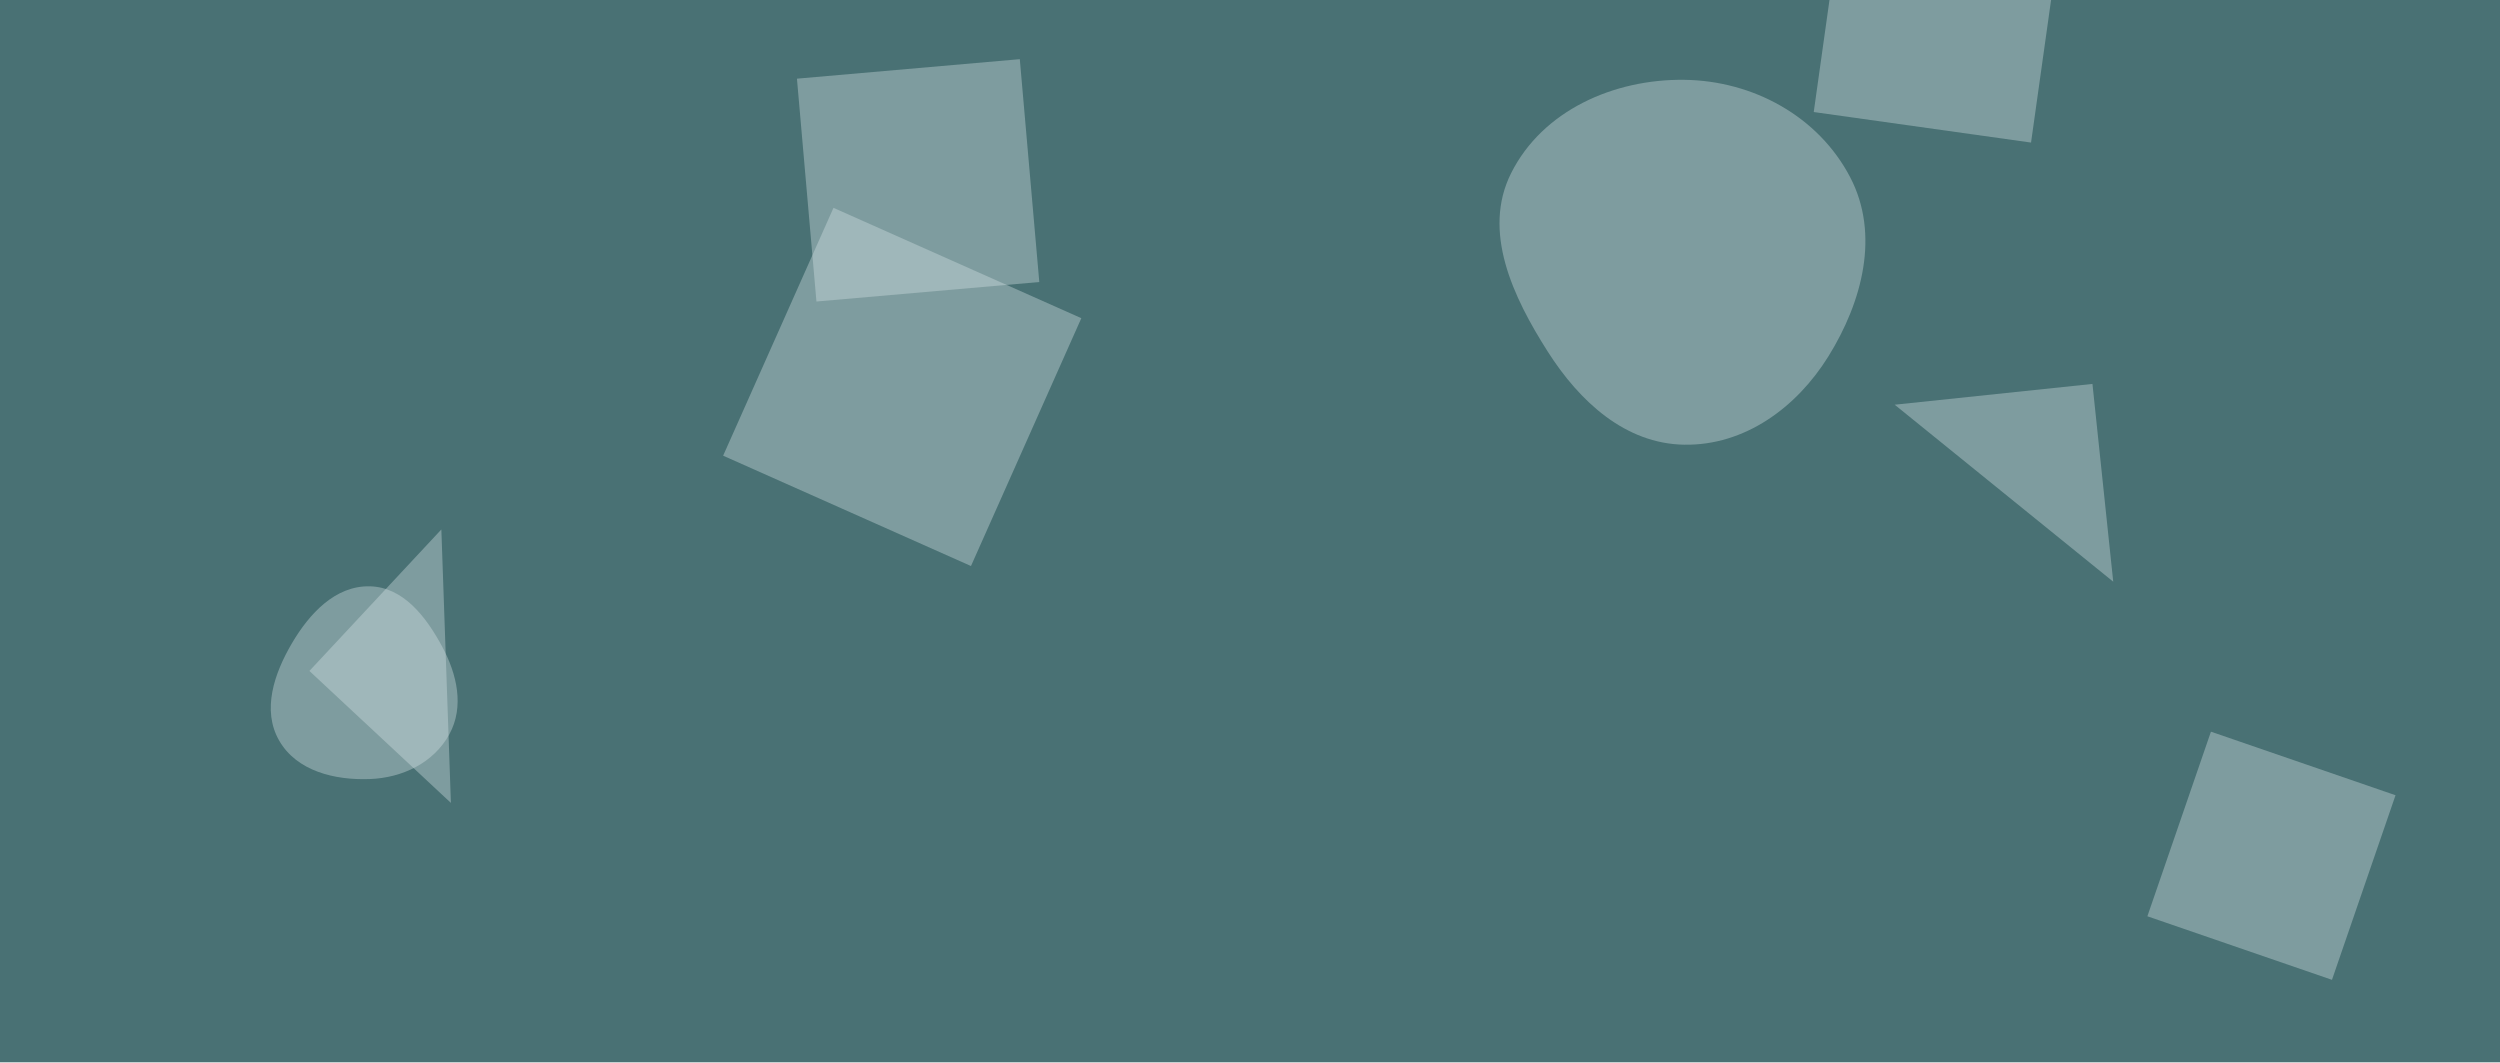
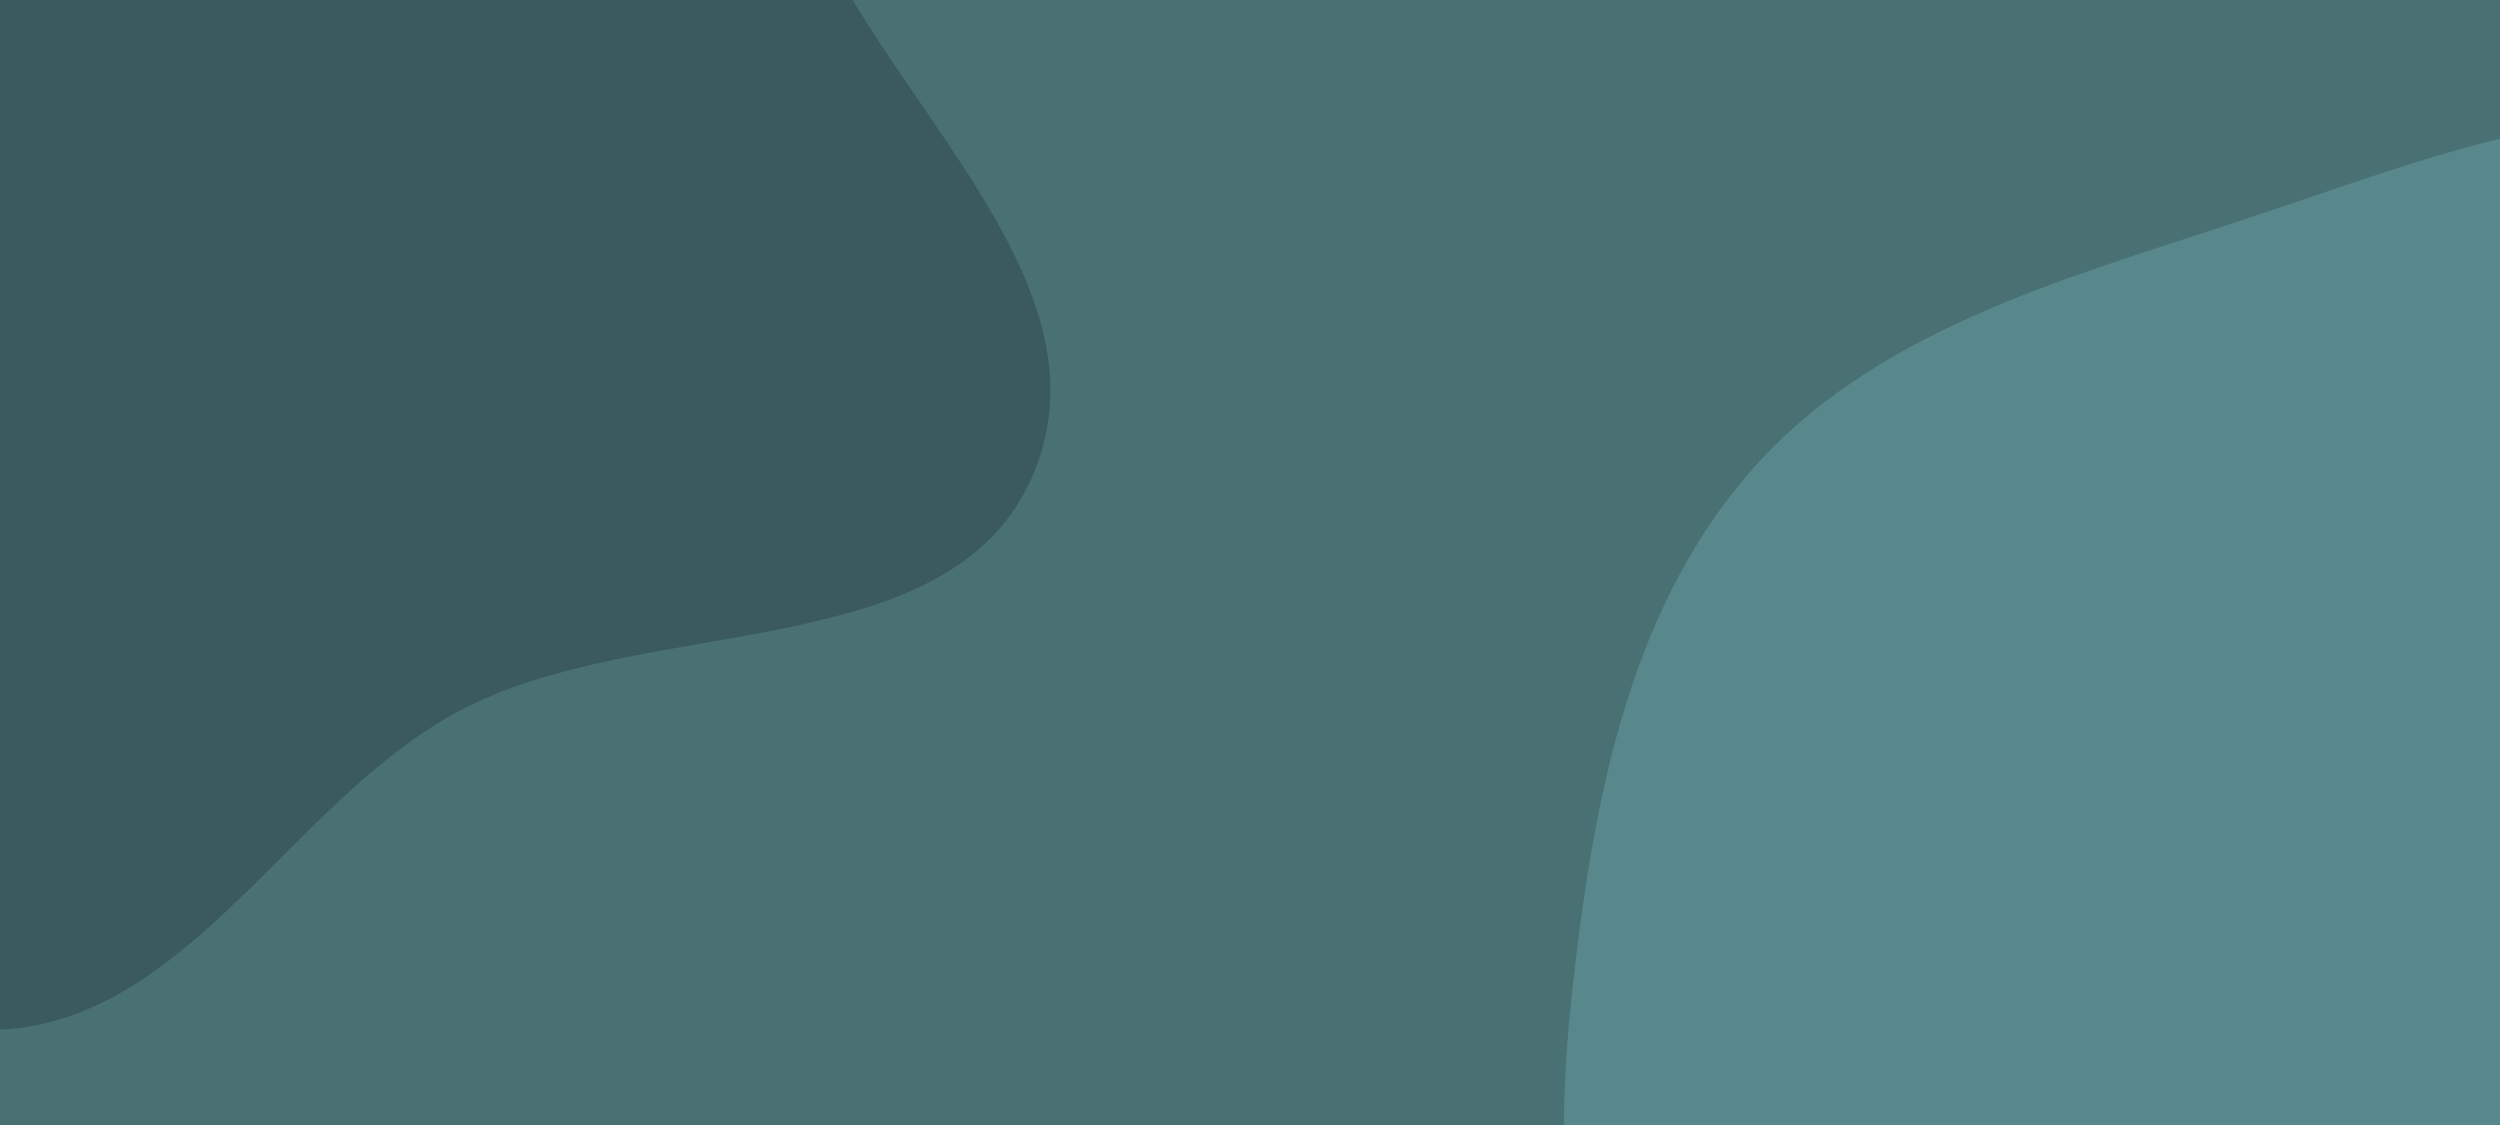
- <svg xmlns="http://www.w3.org/2000/svg" version="1.1" width="2000" height="850" preserveAspectRatio="none" viewBox="0 0 2000 850">
-   <g mask="url(&quot;#SvgjsMask1119&quot;)" fill="none">
-     <rect width="2000" height="850" x="0" y="0" fill="rgba(73, 113, 116, 1)" />
-     <path d="M815.836 47.338L637.554 62.936 653.152 241.217 831.433 225.619z" fill="rgba(214, 228, 229, 0.38)" class="triangle-float1" />
-     <path d="M247.523 536.764L360.718 642.321 353.079 423.569z" fill="rgba(214, 228, 229, 0.38)" class="triangle-float3" />
-     <path d="M666.785 166.272L578.508 364.546 776.782 452.823 865.059 254.549z" fill="rgba(214, 228, 229, 0.38)" class="triangle-float2" />
-     <path d="M1475.422-84.214L1450.99 89.627 1624.831 114.058 1649.262-59.782z" fill="rgba(214, 228, 229, 0.38)" class="triangle-float3" />
-     <path d="M1673.956 307.141L1515.745 323.77 1690.585 465.353z" fill="rgba(214, 228, 229, 0.38)" class="triangle-float1" />
-     <path d="M1347.365,355.762C1395.695,356.545,1437.238,326.149,1462.727,285.08C1489.918,241.269,1503.994,187.531,1480.153,141.811C1454.717,93.033,1402.373,64.518,1347.365,63.853C1291.163,63.173,1234.081,88.284,1208.895,138.531C1185.537,185.133,1210.281,237.488,1238.301,281.445C1263.645,321.205,1300.22,354.998,1347.365,355.762" fill="rgba(214, 228, 229, 0.38)" class="triangle-float3" />
-     <path d="M1916.421 636.192L1768.75 585.345 1717.903 733.016 1865.574 783.863z" fill="rgba(214, 228, 229, 0.38)" class="triangle-float3" />
-     <path d="M295.801,623.245C321.903,622.274,346.994,610.302,359.506,587.374C371.561,565.283,365.615,539.334,353.685,517.175C340.936,493.495,322.689,469.617,295.801,469.05C268.234,468.469,247.495,490.866,233.529,514.641C219.33,538.813,209.374,568.122,223.319,592.442C237.315,616.851,267.683,624.291,295.801,623.245" fill="rgba(214, 228, 229, 0.38)" class="triangle-float2" />
+ <svg xmlns="http://www.w3.org/2000/svg" version="1.1" width="2000" height="900" preserveAspectRatio="none" viewBox="0 0 2000 900">
+   <g mask="url(&quot;#SvgjsMask1022&quot;)" fill="none">
+     <rect width="2000" height="900" x="0" y="0" fill="rgba(73, 113, 116, 1)" />
+     <path d="M0,823.758C151.425,816.072,232.516,641.42,365.981,569.477C515.587,488.833,762.742,535.034,827.292,377.812C892.729,218.432,693.037,71.419,637.418,-91.647C594.788,-216.632,626.14,-367.823,539.096,-467.13C452.165,-566.308,302.885,-565.231,180.106,-613.385C42.841,-667.221,-78.358,-780.459,-225.176,-766.88C-380.242,-752.538,-535.551,-668.543,-622.242,-539.176C-706.577,-413.325,-647.968,-246.145,-674.127,-96.925C-701.431,58.824,-838.143,209.118,-779.14,355.821C-720.351,501.995,-525.728,526.763,-390.662,607.881C-260.481,686.065,-151.66,831.456,0,823.758" fill="#3a5a5d" />
+     <path d="M2000 1780.162C2162.164 1775.904 2273.226 1624.131 2416.598 1548.238 2576.983 1463.34 2792.738 1459.15 2892.638 1307.654 2994.373 1153.374 2991.12 941.181 2932.466 765.932 2877.439 601.521 2712.163 511.185 2586.197 392.057 2473.762 285.726 2382.942 144.95 2233.469 104.879 2085.124 65.111 1933.942 130.165 1788.026 178.084 1646.421 224.587 1496.05 266.111 1398.738 379.004 1301.53 491.776 1274.07 645.291 1257.738 793.279 1241.828 937.443 1252.342 1082.175 1306.279 1216.812 1362.03 1355.977 1452.724 1475.986 1569.101 1570.492 1695.662 1673.269 1837.02 1784.442 2000 1780.162" fill="#58888b" />
  </g>
  <defs>
-     <mask id="SvgjsMask1119">
-       <rect width="2000" height="850" fill="#ffffff" />
+     <mask id="SvgjsMask1022">
+       <rect width="2000" height="900" fill="#ffffff" />
    </mask>
-     <style>
-                 @keyframes float1 {
-                     0%{transform: translate(0, 0)}
-                     50%{transform: translate(-10px, 0)}
-                     100%{transform: translate(0, 0)}
-                 }
- 
-                 .triangle-float1 {
-                     animation: float1 5s infinite;
-                 }
- 
-                 @keyframes float2 {
-                     0%{transform: translate(0, 0)}
-                     50%{transform: translate(-5px, -5px)}
-                     100%{transform: translate(0, 0)}
-                 }
- 
-                 .triangle-float2 {
-                     animation: float2 4s infinite;
-                 }
- 
-                 @keyframes float3 {
-                     0%{transform: translate(0, 0)}
-                     50%{transform: translate(0, -10px)}
-                     100%{transform: translate(0, 0)}
-                 }
- 
-                 .triangle-float3 {
-                     animation: float3 6s infinite;
-                 }
-             </style>
  </defs>
</svg>
